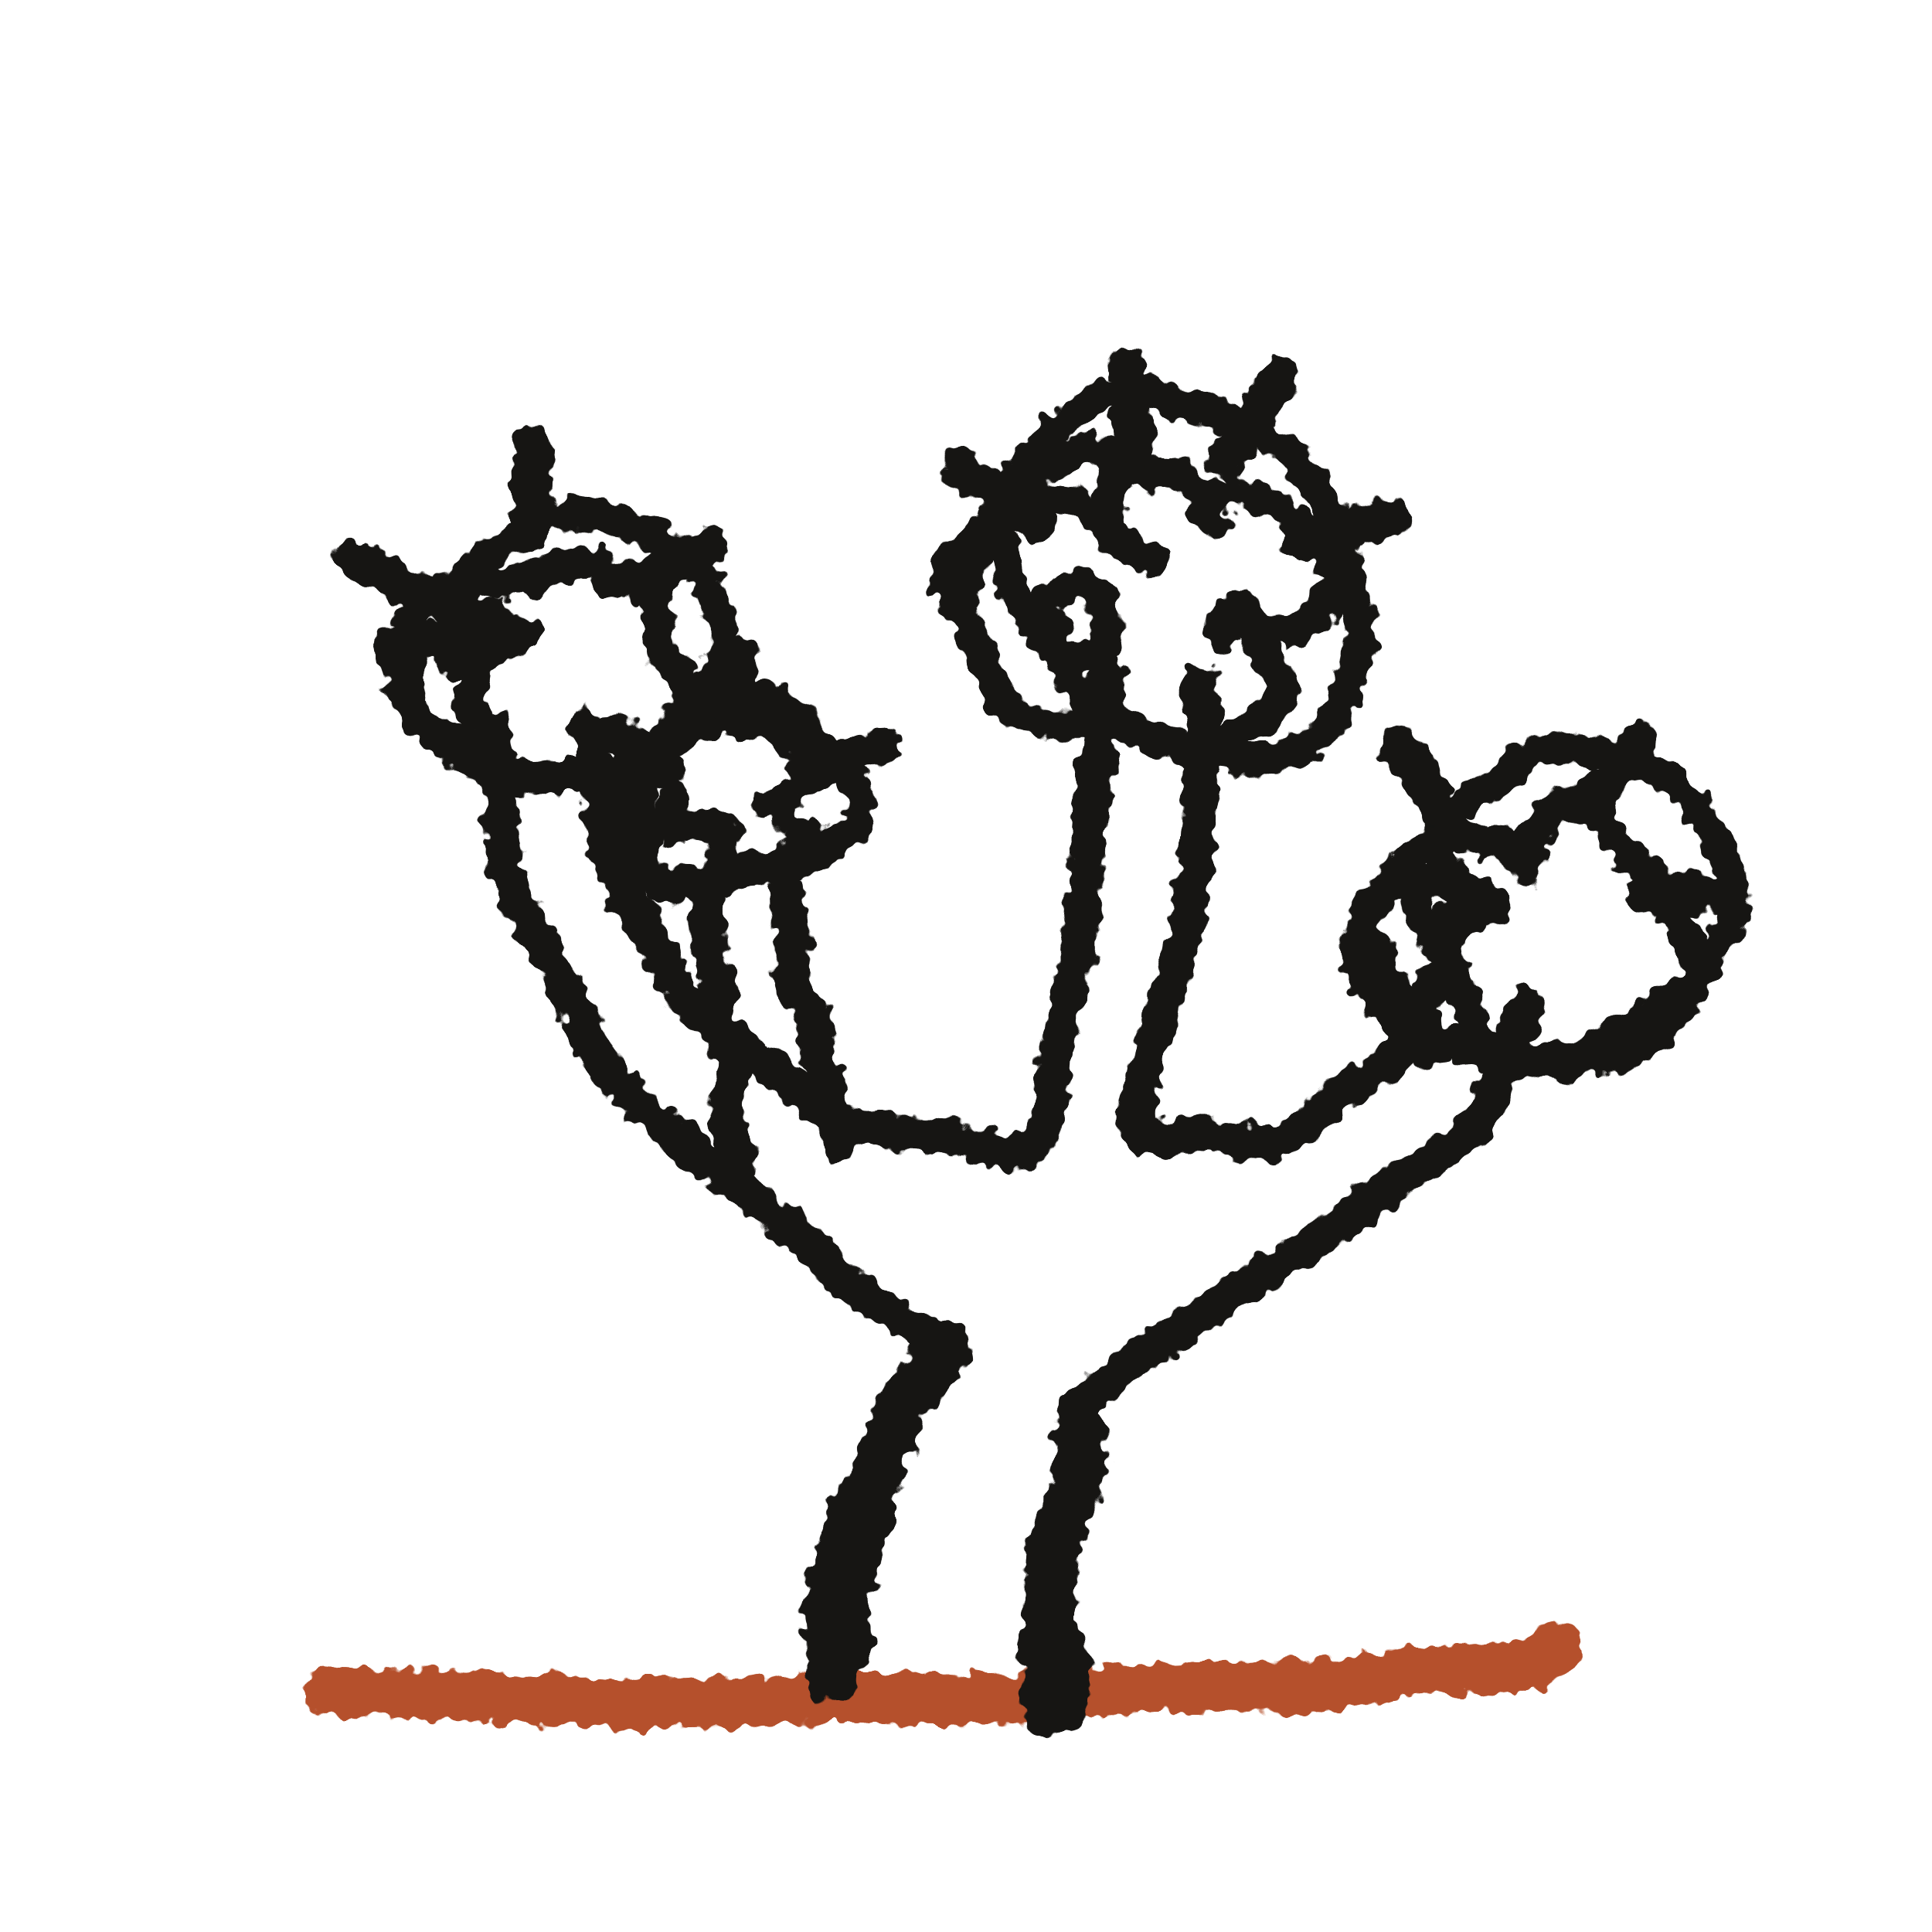
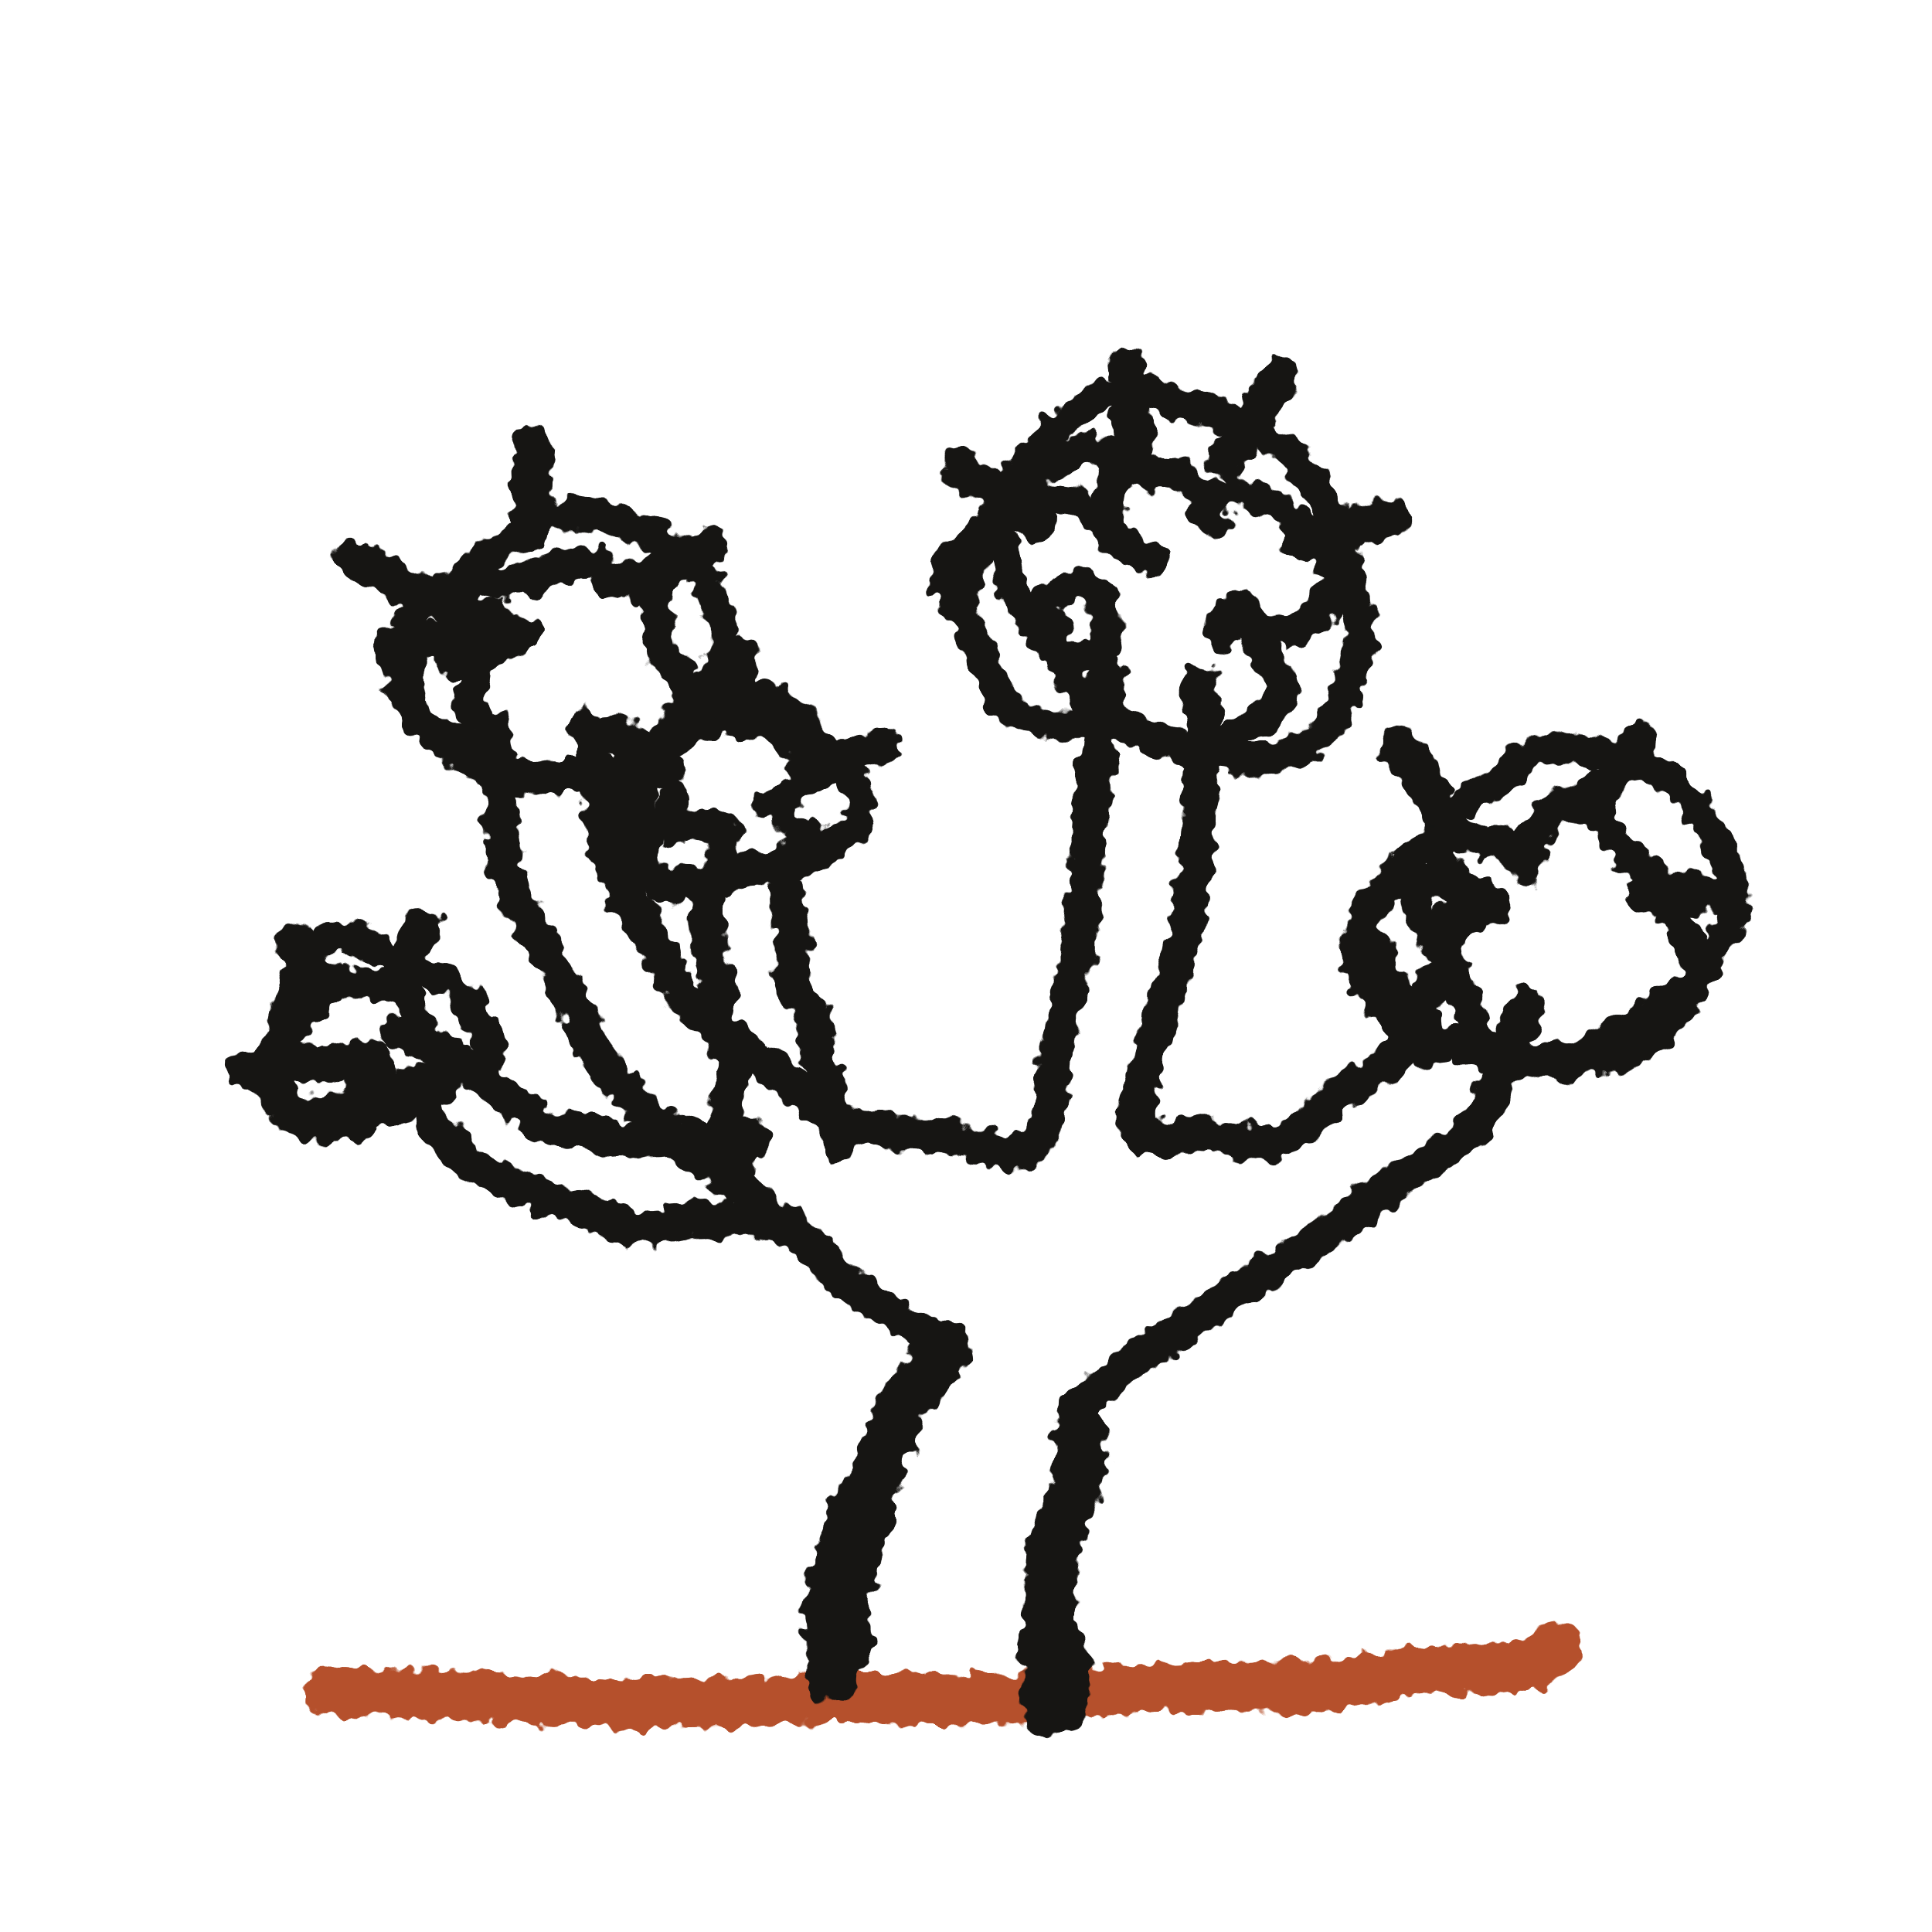
<svg xmlns="http://www.w3.org/2000/svg" viewBox="0 0 100 100" width="100" height="100">
  <defs>
    <filter id="crayon" x="-5%" y="-5%" width="110%" height="110%">
      <feTurbulence type="fractalNoise" baseFrequency="1.1" numOctaves="2" seed="7" />
      <feDisplacementMap in="SourceGraphic" scale="1.2" xChannelSelector="R" yChannelSelector="G" />
    </filter>
  </defs>
  <g fill="none" stroke="#161513" stroke-linecap="round" stroke-linejoin="round" filter="url(#crayon)">
    <path d="M17.06 87.51C18.42 87.56 22.35 87.7 25.2 87.81C28.06 87.92 31.22 88.14 34.19 88.15C37.17 88.17 40.09 87.94 43.05 87.9C46.01 87.86 49.17 88.01 51.96 87.92C54.75 87.83 57.15 87.46 59.78 87.35C62.42 87.23 65.43 87.36 67.76 87.22C70.08 87.08 71.77 86.69 73.75 86.51C75.74 86.32 78.52 86.33 79.66 86.11C80.8 85.9 80.44 85.35 80.6 85.2" stroke="#b5502c" stroke-width="2.6" />
-     <path d="M43.07 86.71C43.13 86.42 43.38 85.64 43.43 84.97C43.48 84.3 43.16 83.79 43.35 82.68C43.55 81.57 44.07 79.82 44.58 78.3C45.09 76.78 45.94 74.64 46.42 73.56C46.9 72.48 47.02 72.42 47.44 71.81C47.87 71.19 49.49 70.72 48.96 69.88C48.44 69.04 45.65 67.83 44.32 66.79C42.99 65.74 42.33 64.78 40.98 63.61C39.63 62.45 37.76 61.11 36.21 59.8C34.67 58.49 32.85 57.18 31.71 55.74C30.57 54.31 30.24 52.83 29.38 51.2C28.52 49.57 27.1 47.46 26.53 45.97C25.97 44.48 26.13 43.62 25.97 42.26C25.81 40.91 25.63 38.58 25.56 37.84M78.97 51.94C78.75 52.54 78.2 54.35 77.69 55.49C77.18 56.63 76.84 57.82 75.9 58.79C74.96 59.75 73.42 60.34 72.07 61.28C70.72 62.23 69.48 63.31 67.8 64.46C66.13 65.61 63.92 66.9 62.02 68.2C60.12 69.5 57.43 71.27 56.4 72.27C55.36 73.28 55.92 73.56 55.83 74.24C55.74 74.91 56.07 75.32 55.86 76.35C55.64 77.37 54.78 78.92 54.53 80.4C54.28 81.88 54.33 84.18 54.35 85.21C54.38 86.24 54.63 86.1 54.66 86.59C54.69 87.07 54.55 87.86 54.53 88.12M30.31 37.54C30.41 38.11 30.7 39.73 30.9 40.91C31.11 42.09 31.12 43.45 31.53 44.63C31.95 45.81 32.67 46.76 33.38 47.99C34.09 49.23 34.76 50.88 35.8 52.04C36.83 53.2 38.25 53.93 39.61 54.94C40.96 55.96 42.44 57.49 43.92 58.12C45.4 58.76 46.89 58.56 48.47 58.76C50.05 58.95 52.37 60.15 53.43 59.28C54.48 58.41 54.4 55.5 54.82 53.54C55.25 51.59 55.69 49.66 55.98 47.56C56.27 45.47 56.32 43.12 56.56 40.99C56.79 38.85 57.25 35.79 57.39 34.75M62.16 35.27C62.15 36.38 62.27 39.82 62.14 41.97C62 44.12 61.72 46.31 61.35 48.16C60.99 50.01 60.33 51.38 59.93 53.08C59.52 54.79 58.56 57.44 58.93 58.39C59.31 59.33 60.92 58.66 62.16 58.77C63.41 58.88 65.26 59.37 66.42 59.04C67.59 58.71 68.21 57.51 69.17 56.79C70.13 56.07 71.51 55.43 72.19 54.73C72.88 54.03 72.9 53.34 73.28 52.61C73.67 51.88 74.3 50.73 74.5 50.35M38.23 60.35C38.14 59.9 37.73 58.46 37.68 57.66C37.63 56.85 38.04 56.29 37.94 55.55C37.85 54.8 37.22 53.94 37.1 53.19C36.98 52.45 37.28 51.78 37.21 51.08C37.13 50.38 36.73 49.75 36.64 48.98C36.54 48.21 36.64 46.87 36.64 46.45M43.44 59.16C43.38 58.74 43.27 57.47 43.08 56.66C42.89 55.85 42.49 55.02 42.3 54.29C42.11 53.57 42.14 52.9 41.93 52.31C41.73 51.71 41.23 51.42 41.08 50.71C40.92 50.01 41.06 48.79 40.99 48.06C40.92 47.32 40.73 46.58 40.68 46.28" stroke-width="1.8" />
+     <path d="M43.07 86.71C43.13 86.42 43.38 85.64 43.43 84.97C43.48 84.3 43.16 83.79 43.35 82.68C43.55 81.57 44.07 79.82 44.58 78.3C45.09 76.78 45.94 74.64 46.42 73.56C46.9 72.48 47.02 72.42 47.44 71.81C47.87 71.19 49.49 70.72 48.96 69.88C48.44 69.04 45.65 67.83 44.32 66.79C42.99 65.74 42.33 64.78 40.98 63.61C39.63 62.45 37.76 61.11 36.21 59.8C34.67 58.49 32.85 57.18 31.71 55.74C30.57 54.31 30.24 52.83 29.38 51.2C28.52 49.57 27.1 47.46 26.53 45.97C25.97 44.48 26.13 43.62 25.97 42.26C25.81 40.91 25.63 38.58 25.56 37.84M78.97 51.94C78.75 52.54 78.2 54.35 77.69 55.49C77.18 56.63 76.84 57.82 75.9 58.79C74.96 59.75 73.42 60.34 72.07 61.28C70.72 62.23 69.48 63.31 67.8 64.46C66.13 65.61 63.92 66.9 62.02 68.2C60.12 69.5 57.43 71.27 56.4 72.27C55.36 73.28 55.92 73.56 55.83 74.24C55.74 74.91 56.07 75.32 55.86 76.35C55.64 77.37 54.78 78.92 54.53 80.4C54.28 81.88 54.33 84.18 54.35 85.21C54.38 86.24 54.63 86.1 54.66 86.59C54.69 87.07 54.55 87.86 54.53 88.12M30.31 37.54C30.41 38.11 30.7 39.73 30.9 40.91C31.11 42.09 31.12 43.45 31.53 44.63C31.95 45.81 32.67 46.76 33.38 47.99C34.09 49.23 34.76 50.88 35.8 52.04C36.83 53.2 38.25 53.93 39.61 54.94C40.96 55.96 42.44 57.49 43.92 58.12C45.4 58.76 46.89 58.56 48.47 58.76C50.05 58.95 52.37 60.15 53.43 59.28C54.48 58.41 54.4 55.5 54.82 53.54C55.25 51.59 55.69 49.66 55.98 47.56C56.27 45.47 56.32 43.12 56.56 40.99C56.79 38.85 57.25 35.79 57.39 34.75M62.16 35.27C62.15 36.38 62.27 39.82 62.14 41.97C62 44.12 61.72 46.31 61.35 48.16C60.99 50.01 60.33 51.38 59.93 53.08C59.52 54.79 58.56 57.44 58.93 58.39C59.31 59.33 60.92 58.66 62.16 58.77C63.41 58.88 65.26 59.37 66.42 59.04C67.59 58.71 68.21 57.51 69.17 56.79C70.13 56.07 71.51 55.43 72.19 54.73C72.88 54.03 72.9 53.34 73.28 52.61C73.67 51.88 74.3 50.73 74.5 50.35M38.23 60.35C38.14 59.9 37.73 58.46 37.68 57.66C37.63 56.85 38.04 56.29 37.94 55.55C37.85 54.8 37.22 53.94 37.1 53.19C36.98 52.45 37.28 51.78 37.21 51.08C37.13 50.38 36.73 49.75 36.64 48.98C36.54 48.21 36.64 46.87 36.64 46.45M43.44 59.16C43.38 58.74 43.27 57.47 43.08 56.66C42.89 55.85 42.49 55.02 42.3 54.29C42.11 53.57 42.14 52.9 41.93 52.31C41.73 51.71 41.23 51.42 41.08 50.71C40.92 50.01 41.06 48.79 40.99 48.06C40.92 47.32 40.73 46.58 40.68 46.28M39.18 63.19C38.66 63.18 37.14 63.07 36.08 63.13C35.02 63.18 33.93 63.66 32.81 63.52C31.69 63.38 30.41 62.65 29.35 62.27C28.3 61.89 27.38 61.66 26.49 61.27C25.59 60.89 24.69 60.52 24 59.96C23.3 59.4 22.6 58.24 22.32 57.9M38.87 58.81C38.4 58.81 36.98 58.76 36.05 58.79C35.12 58.82 34.18 59.02 33.31 59.01C32.45 59 31.72 58.87 30.85 58.73C29.97 58.6 28.84 58.52 28.06 58.18C27.29 57.85 26.86 57.23 26.19 56.73C25.52 56.22 24.4 55.4 24.04 55.13" stroke-width="1.8" />
    <path d="M43.07 86.71C43.13 86.42 43.38 85.64 43.43 84.97C43.48 84.3 43.16 83.79 43.35 82.68C43.55 81.57 44.07 79.82 44.58 78.3C45.09 76.78 45.94 74.64 46.42 73.56C46.9 72.48 47.02 72.42 47.44 71.81C47.87 71.19 48.71 70.2 48.96 69.88M55.83 74.24C55.83 74.59 56.07 75.32 55.86 76.35C55.64 77.37 54.78 78.92 54.53 80.4C54.28 81.88 54.33 84.18 54.35 85.21C54.38 86.24 54.63 86.1 54.66 86.59C54.69 87.07 54.55 87.86 54.53 88.12" stroke-width="2.7" />
    <path d="M43.43 84.97C43.42 84.59 43.16 83.79 43.35 82.68C43.55 81.57 44.38 79.03 44.58 78.3M54.35 85.21C54.4 85.44 54.63 86.1 54.66 86.59C54.69 87.07 54.55 87.86 54.53 88.12" stroke-width="3.5" />
-     <path d="M24 38.72C23.58 38.47 21.95 37.72 21.49 37.2C21.04 36.68 21.3 36.4 21.26 35.59C21.22 34.77 21.06 33.06 21.25 32.32C21.45 31.58 21.88 31.59 22.4 31.14C22.93 30.68 23.85 29.75 24.41 29.59C24.98 29.43 25.44 30.1 25.8 30.17C26.15 30.24 26.25 30.09 26.55 30.02C26.84 29.96 27.37 29.77 27.56 29.78C27.75 29.8 27.49 30.14 27.7 30.09C27.91 30.03 28.31 29.65 28.81 29.47C29.3 29.29 30.2 28.91 30.65 29.02C31.11 29.13 31.03 30 31.55 30.13C32.07 30.25 33.35 29.18 33.78 29.75C34.2 30.32 33.82 32.58 34.11 33.53C34.4 34.49 35.49 34.66 35.52 35.5C35.56 36.34 34.85 37.87 34.32 38.58C33.79 39.29 33.5 39.48 32.34 39.76C31.19 40.04 28.87 40.41 27.38 40.24C25.9 40.08 24.45 39.44 23.43 38.79C22.42 38.14 21.79 37.24 21.28 36.32C20.76 35.39 20.06 33.79 20.33 33.23C20.59 32.67 22.07 33.22 22.87 32.96C23.66 32.69 24.53 31.71 25.1 31.66C25.66 31.62 25.9 32.48 26.25 32.68C26.61 32.88 27.42 32.79 27.24 32.87C27.06 32.94 25.7 33.32 25.15 33.13C24.61 32.93 24.05 32.34 23.96 31.7C23.87 31.06 24.18 29.93 24.6 29.31C25.01 28.68 25.58 28.4 26.44 27.94C27.3 27.48 28.55 26.61 29.76 26.56C30.97 26.51 32.61 27.12 33.7 27.64C34.79 28.17 35.68 28.76 36.29 29.71C36.91 30.66 37.44 32.11 37.39 33.32C37.34 34.53 36.85 35.81 36 36.95C35.16 38.09 33.42 39.65 32.33 40.17C31.25 40.7 30.54 40.17 29.5 40.12C28.45 40.08 26.92 40.44 26.08 39.91C25.23 39.38 24.64 37.81 24.41 36.94C24.18 36.06 24.5 35.26 24.7 34.68C24.89 34.11 25.44 33.83 25.6 33.47C25.76 33.12 25.79 32.54 25.65 32.56C25.52 32.58 25.14 33.31 24.78 33.6C24.41 33.89 23.74 34.32 23.47 34.29C23.2 34.26 23.2 33.55 23.16 33.42C23.11 33.29 23.19 33.51 23.19 33.53M49.44 31.44C49.72 30.8 50.56 28.62 51.08 27.59C51.61 26.56 51.73 25.98 52.6 25.26C53.47 24.54 55.23 23.42 56.3 23.28C57.37 23.14 58.21 24.19 59 24.41C59.79 24.63 60.45 24.32 61.04 24.58C61.63 24.85 62.24 25.57 62.56 26.01C62.87 26.44 62.94 27.11 62.94 27.19C62.94 27.28 62.65 26.69 62.56 26.52C62.47 26.36 62.21 26.37 62.39 26.2C62.57 26.02 63.04 25.45 63.64 25.46C64.25 25.47 65.18 25.72 66.01 26.24C66.85 26.76 67.92 27.55 68.65 28.56C69.38 29.57 70.26 31.02 70.4 32.29C70.53 33.55 69.89 35.12 69.46 36.15C69.03 37.19 68.64 37.95 67.82 38.48C67 39.01 65.87 39.35 64.55 39.31C63.22 39.27 61.31 38.82 59.84 38.22C58.37 37.62 56.56 36.6 55.71 35.7C54.85 34.81 54.98 33.57 54.69 32.85C54.4 32.13 53.78 31.81 53.97 31.39C54.16 30.97 55.34 30.4 55.84 30.32C56.33 30.25 56.73 30.51 56.96 30.93C57.2 31.35 57.35 32.33 57.23 32.85C57.12 33.36 56.83 34.01 56.28 34.03C55.72 34.04 54.53 33.54 53.89 32.92C53.25 32.3 52.77 31.41 52.44 30.29C52.1 29.17 51.68 27.38 51.89 26.18C52.11 24.98 52.77 24.08 53.74 23.09C54.7 22.1 56.34 20.58 57.7 20.26C59.07 19.94 60.53 20.71 61.93 21.16C63.33 21.62 64.94 22.12 66.09 22.99C67.23 23.85 68.2 25.31 68.8 26.33C69.39 27.35 69.84 28.14 69.67 29.12C69.49 30.1 68.38 31.62 67.73 32.2C67.09 32.78 66.52 32.64 65.79 32.6C65.07 32.57 63.81 31.92 63.41 31.98C63.01 32.05 63.25 33.12 63.39 33C63.54 32.87 64 31.17 64.29 31.25C64.58 31.33 64.78 32.74 65.15 33.47C65.52 34.19 66.55 34.92 66.48 35.6C66.41 36.28 65.62 37.05 64.72 37.55C63.82 38.06 62.26 38.65 61.11 38.65C59.96 38.65 59.26 37.84 57.83 37.56C56.4 37.28 53.78 37.8 52.51 36.95C51.24 36.1 50.81 33.71 50.21 32.48C49.6 31.24 48.7 30.38 48.87 29.53C49.04 28.67 50.27 27.97 51.22 27.35C52.18 26.73 53.67 25.86 54.62 25.79C55.57 25.72 56.22 26.45 56.93 26.93C57.64 27.4 58.37 28.31 58.88 28.65C59.39 28.99 59.91 28.92 59.99 28.96C60.07 28.99 59.78 29.09 59.35 28.86C58.92 28.63 57.68 28.4 57.42 27.59C57.16 26.78 57.72 24.59 57.78 23.99M74.12 54.68C73.69 54.24 72.21 52.91 71.55 52.06C70.88 51.21 70.18 50.52 70.15 49.6C70.12 48.67 70.9 47.37 71.36 46.51C71.82 45.65 72.24 45.04 72.91 44.45C73.58 43.86 74.79 43.1 75.39 42.96C75.99 42.83 76.09 43.57 76.5 43.66C76.9 43.76 77.39 43.31 77.83 43.53C78.27 43.74 78.93 44.98 79.14 44.98C79.34 44.98 79.08 43.76 79.07 43.52C79.07 43.29 78.83 43.89 79.11 43.58C79.39 43.27 80.19 41.92 80.76 41.65C81.34 41.39 82.03 41.59 82.58 41.99C83.13 42.38 83.47 43.28 84.06 44C84.65 44.72 85.51 45.28 86.14 46.3C86.77 47.32 87.83 48.98 87.84 50.12C87.85 51.27 86.92 52.41 86.21 53.17C85.49 53.92 84.81 54.42 83.54 54.68C82.28 54.93 80.14 54.9 78.6 54.69C77.05 54.49 75.45 54.31 74.26 53.46C73.06 52.62 72.02 50.72 71.43 49.64C70.84 48.57 70.52 47.69 70.74 47.02C70.96 46.36 72.08 45.88 72.77 45.66C73.46 45.45 74.16 45.6 74.88 45.73C75.6 45.86 76.73 46.21 77.1 46.42C77.47 46.63 77.28 47.09 77.08 47C76.89 46.91 76.28 46.14 75.93 45.88C75.58 45.62 75.18 45.97 74.97 45.44C74.76 44.91 74.22 43.55 74.68 42.69C75.13 41.84 76.76 40.98 77.69 40.32C78.63 39.65 78.97 38.79 80.28 38.7C81.6 38.61 84.21 39.08 85.59 39.8C86.97 40.51 87.86 41.81 88.56 43C89.25 44.19 89.94 45.63 89.74 46.94C89.54 48.24 88.4 49.74 87.36 50.85C86.33 51.95 84.63 52.85 83.53 53.57C82.43 54.28 81.88 55.01 80.77 55.12C79.67 55.23 77.73 54.82 76.89 54.23C76.05 53.64 76.09 52.48 75.73 51.56C75.37 50.63 74.77 49.44 74.72 48.68C74.67 47.92 75.08 47.32 75.41 47.01C75.74 46.71 76.71 46.66 76.7 46.85C76.7 47.03 75.72 47.78 75.38 48.14C75.05 48.5 74.96 49.06 74.69 49.01C74.42 48.96 74.02 48.32 73.77 47.85C73.53 47.38 73.32 46.46 73.23 46.19M34.7 46.18C34.47 46.02 33.52 45.72 33.29 45.23C33.06 44.74 33.32 44.1 33.31 43.25C33.29 42.4 33.01 40.88 33.21 40.12C33.42 39.35 34.02 39.09 34.53 38.66C35.04 38.22 35.51 37.73 36.26 37.51C37.01 37.3 38.14 37.15 39.05 37.36C39.95 37.58 41.28 38.31 41.68 38.82C42.08 39.33 41.49 40.11 41.44 40.42C41.4 40.73 41.65 40.5 41.43 40.69C41.2 40.87 40.37 41.39 40.09 41.55C39.82 41.71 39.8 41.63 39.77 41.65C39.75 41.67 39.58 41.38 39.93 41.66C40.29 41.93 41.6 43.04 41.92 43.3C42.25 43.57 42.14 42.99 41.87 43.24C41.6 43.49 41.14 44.42 40.33 44.8C39.52 45.19 38.01 45.43 37 45.54C35.99 45.65 34.93 45.69 34.27 45.46C33.6 45.23 33.33 44.72 33.01 44.16C32.68 43.6 32.29 42.73 32.32 42.08C32.35 41.43 32.83 40.92 33.2 40.26C33.57 39.61 33.84 38.86 34.56 38.16C35.28 37.46 36.55 36.36 37.52 36.06C38.49 35.76 39.55 35.95 40.38 36.36C41.22 36.77 41.88 37.8 42.52 38.53C43.16 39.25 43.93 39.99 44.22 40.7C44.52 41.4 44.76 42.08 44.3 42.74C43.84 43.4 42.27 44.31 41.46 44.66C40.66 45.01 40.11 44.81 39.48 44.84C38.86 44.87 38.09 44.87 37.71 44.83C37.34 44.78 37.29 44.83 37.24 44.55C37.19 44.26 37.37 43.38 37.42 43.13C37.46 42.89 37.67 43.15 37.51 43.08C37.36 43.01 36.89 42.8 36.47 42.72C36.04 42.63 35.24 42.5 34.97 42.56C34.7 42.62 34.88 43.32 34.85 43.09C34.82 42.87 34.81 41.54 34.8 41.23" stroke-width="1.6" />
-     <path d="M22.6 31.15C21.88 30.79 19 29.32 18.28 28.95M27.46 27.46C27.48 26.73 27.55 23.79 27.57 23.05M32.86 30.12C33.52 29.81 36.14 28.55 36.8 28.23M53.63 27.05C52.98 26.59 50.37 24.73 49.72 24.27M58.7 23.23C58.65 22.5 58.44 19.59 58.38 18.87M63.5 23.79C63.95 23.09 65.76 20.25 66.21 19.55M67.29 27.9C68.08 27.71 71.25 26.94 72.04 26.75M74.72 42.17C74.32 41.55 72.71 39.09 72.31 38.47M82.26 41.64C82.7 41.1 84.46 38.97 84.9 38.43M85.21 46.26C85.91 46.26 88.7 46.27 89.39 46.27M34.48 39.72C34.04 39.41 32.28 38.2 31.83 37.89M38.07 37.42C38.11 36.82 38.24 34.41 38.27 33.81M42.2 39.87C42.77 39.67 45.06 38.87 45.64 38.67" stroke-width="2" />
+     <path d="M24 38.72C23.58 38.47 21.95 37.72 21.49 37.2C21.04 36.68 21.3 36.4 21.26 35.59C21.22 34.77 21.06 33.06 21.25 32.32C21.45 31.58 21.88 31.59 22.4 31.14C22.93 30.68 23.85 29.75 24.41 29.59C24.98 29.43 25.44 30.1 25.8 30.17C26.15 30.24 26.25 30.09 26.55 30.02C26.84 29.96 27.37 29.77 27.56 29.78C27.75 29.8 27.49 30.14 27.7 30.09C27.91 30.03 28.31 29.65 28.81 29.47C29.3 29.29 30.2 28.91 30.65 29.02C31.11 29.13 31.03 30 31.55 30.13C32.07 30.25 33.35 29.18 33.78 29.75C34.2 30.32 33.82 32.58 34.11 33.53C34.4 34.49 35.49 34.66 35.52 35.5C35.56 36.34 34.85 37.87 34.32 38.58C33.79 39.29 33.5 39.48 32.34 39.76C31.19 40.04 28.87 40.41 27.38 40.24C25.9 40.08 24.45 39.44 23.43 38.79C22.42 38.14 21.79 37.24 21.28 36.32C20.76 35.39 20.06 33.79 20.33 33.23C20.59 32.67 22.07 33.22 22.87 32.96C23.66 32.69 24.53 31.71 25.1 31.66C25.66 31.62 25.9 32.48 26.25 32.68C26.61 32.88 27.42 32.79 27.24 32.87C27.06 32.94 25.7 33.32 25.15 33.13C24.61 32.93 24.05 32.34 23.96 31.7C23.87 31.06 24.18 29.93 24.6 29.31C25.01 28.68 25.58 28.4 26.44 27.94C27.3 27.48 28.55 26.61 29.76 26.56C30.97 26.51 32.61 27.12 33.7 27.64C34.79 28.17 35.68 28.76 36.29 29.71C36.91 30.66 37.44 32.11 37.39 33.32C37.34 34.53 36.85 35.81 36 36.95C35.16 38.09 33.42 39.65 32.33 40.17C31.25 40.7 30.54 40.17 29.5 40.12C28.45 40.08 26.92 40.44 26.08 39.91C25.23 39.38 24.64 37.81 24.41 36.94C24.18 36.06 24.5 35.26 24.7 34.68C24.89 34.11 25.44 33.83 25.6 33.47C25.76 33.12 25.79 32.54 25.65 32.56C25.52 32.58 25.14 33.31 24.78 33.6C24.41 33.89 23.74 34.32 23.47 34.29C23.2 34.26 23.2 33.55 23.16 33.42C23.11 33.29 23.19 33.51 23.19 33.53M49.44 31.44C49.72 30.8 50.56 28.62 51.08 27.59C51.61 26.56 51.73 25.98 52.6 25.26C53.47 24.54 55.23 23.42 56.3 23.28C57.37 23.14 58.21 24.19 59 24.41C59.79 24.63 60.45 24.32 61.04 24.58C61.63 24.85 62.24 25.57 62.56 26.01C62.87 26.44 62.94 27.11 62.94 27.19C62.94 27.28 62.65 26.69 62.56 26.52C62.47 26.36 62.21 26.37 62.39 26.2C62.57 26.02 63.04 25.45 63.64 25.46C64.25 25.47 65.18 25.72 66.01 26.24C66.85 26.76 67.92 27.55 68.65 28.56C69.38 29.57 70.26 31.02 70.4 32.29C70.53 33.55 69.89 35.12 69.46 36.15C69.03 37.19 68.64 37.95 67.82 38.48C67 39.01 65.87 39.35 64.55 39.31C63.22 39.27 61.31 38.82 59.84 38.22C58.37 37.62 56.56 36.6 55.71 35.7C54.85 34.81 54.98 33.57 54.69 32.85C54.4 32.13 53.78 31.81 53.97 31.39C54.16 30.97 55.34 30.4 55.84 30.32C56.33 30.25 56.73 30.51 56.96 30.93C57.2 31.35 57.35 32.33 57.23 32.85C57.12 33.36 56.83 34.01 56.28 34.03C55.72 34.04 54.53 33.54 53.89 32.92C53.25 32.3 52.77 31.41 52.44 30.29C52.1 29.17 51.68 27.38 51.89 26.18C52.11 24.98 52.77 24.08 53.74 23.09C54.7 22.1 56.34 20.58 57.7 20.26C59.07 19.94 60.53 20.71 61.93 21.16C63.33 21.62 64.94 22.12 66.09 22.99C67.23 23.85 68.2 25.31 68.8 26.33C69.39 27.35 69.84 28.14 69.67 29.12C69.49 30.1 68.38 31.62 67.73 32.2C67.09 32.78 66.52 32.64 65.79 32.6C65.07 32.57 63.81 31.92 63.41 31.98C63.01 32.05 63.25 33.12 63.39 33C63.54 32.87 64 31.17 64.29 31.25C64.58 31.33 64.78 32.74 65.15 33.47C65.52 34.19 66.55 34.92 66.48 35.6C66.41 36.28 65.62 37.05 64.72 37.55C63.82 38.06 62.26 38.65 61.11 38.65C59.96 38.65 59.26 37.84 57.83 37.56C56.4 37.28 53.78 37.8 52.51 36.95C51.24 36.1 50.81 33.71 50.21 32.48C49.6 31.24 48.7 30.38 48.87 29.53C49.04 28.67 50.27 27.97 51.22 27.35C52.18 26.73 53.67 25.86 54.62 25.79C55.57 25.72 56.22 26.45 56.93 26.93C57.64 27.4 58.37 28.31 58.88 28.65C59.39 28.99 59.91 28.92 59.99 28.96C60.07 28.99 59.78 29.09 59.35 28.86C58.92 28.63 57.68 28.4 57.42 27.59C57.16 26.78 57.72 24.59 57.78 23.99M74.12 54.68C73.69 54.24 72.21 52.91 71.55 52.06C70.88 51.21 70.18 50.52 70.15 49.6C70.12 48.67 70.9 47.37 71.36 46.51C71.82 45.65 72.24 45.04 72.91 44.45C73.58 43.86 74.79 43.1 75.39 42.96C75.99 42.83 76.09 43.57 76.5 43.66C76.9 43.76 77.39 43.31 77.83 43.53C78.27 43.74 78.93 44.98 79.14 44.98C79.34 44.98 79.08 43.76 79.07 43.52C79.07 43.29 78.83 43.89 79.11 43.58C79.39 43.27 80.19 41.92 80.76 41.65C81.34 41.39 82.03 41.59 82.58 41.99C83.13 42.38 83.47 43.28 84.06 44C84.65 44.72 85.51 45.28 86.14 46.3C86.77 47.32 87.83 48.98 87.84 50.12C87.85 51.27 86.92 52.41 86.21 53.17C85.49 53.92 84.81 54.42 83.54 54.68C82.28 54.93 80.14 54.9 78.6 54.69C77.05 54.49 75.45 54.31 74.26 53.46C73.06 52.62 72.02 50.72 71.43 49.64C70.84 48.57 70.52 47.69 70.74 47.02C70.96 46.36 72.08 45.88 72.77 45.66C73.46 45.45 74.16 45.6 74.88 45.73C75.6 45.86 76.73 46.21 77.1 46.42C77.47 46.63 77.28 47.09 77.08 47C76.89 46.91 76.28 46.14 75.93 45.88C75.58 45.62 75.18 45.97 74.97 45.44C74.76 44.91 74.22 43.55 74.68 42.69C75.13 41.84 76.76 40.98 77.69 40.32C78.63 39.65 78.97 38.79 80.28 38.7C81.6 38.61 84.21 39.08 85.59 39.8C86.97 40.51 87.86 41.81 88.56 43C89.25 44.19 89.94 45.63 89.74 46.94C89.54 48.24 88.4 49.74 87.36 50.85C86.33 51.95 84.63 52.85 83.53 53.57C82.43 54.28 81.88 55.01 80.77 55.12C79.67 55.23 77.73 54.82 76.89 54.23C76.05 53.64 76.09 52.48 75.73 51.56C75.37 50.63 74.77 49.44 74.72 48.68C74.67 47.92 75.08 47.32 75.41 47.01C75.74 46.71 76.71 46.66 76.7 46.85C76.7 47.03 75.72 47.78 75.38 48.14C75.05 48.5 74.96 49.06 74.69 49.01C74.42 48.96 74.02 48.32 73.77 47.85C73.53 47.38 73.32 46.46 73.23 46.19M34.7 46.18C34.47 46.02 33.52 45.72 33.29 45.23C33.06 44.74 33.32 44.1 33.31 43.25C33.29 42.4 33.01 40.88 33.21 40.12C33.42 39.35 34.02 39.09 34.53 38.66C35.04 38.22 35.51 37.73 36.26 37.51C37.01 37.3 38.14 37.15 39.05 37.36C39.95 37.58 41.28 38.31 41.68 38.82C42.08 39.33 41.49 40.11 41.44 40.42C41.4 40.73 41.65 40.5 41.43 40.69C41.2 40.87 40.37 41.39 40.09 41.55C39.82 41.71 39.8 41.63 39.77 41.65C39.75 41.67 39.58 41.38 39.93 41.66C40.29 41.93 41.6 43.04 41.92 43.3C42.25 43.57 42.14 42.99 41.87 43.24C41.6 43.49 41.14 44.42 40.33 44.8C39.52 45.19 38.01 45.43 37 45.54C35.99 45.65 34.93 45.69 34.27 45.46C33.6 45.23 33.33 44.72 33.01 44.16C32.68 43.6 32.29 42.73 32.32 42.08C32.35 41.43 32.83 40.92 33.2 40.26C33.57 39.61 33.84 38.86 34.56 38.16C35.28 37.46 36.55 36.36 37.52 36.06C38.49 35.76 39.55 35.95 40.38 36.36C41.22 36.77 41.88 37.8 42.52 38.53C43.16 39.25 43.93 39.99 44.22 40.7C44.52 41.4 44.76 42.08 44.3 42.74C43.84 43.4 42.27 44.31 41.46 44.66C40.66 45.01 40.11 44.81 39.48 44.84C38.86 44.87 38.09 44.87 37.71 44.83C37.34 44.78 37.29 44.83 37.24 44.55C37.19 44.26 37.37 43.38 37.42 43.13C37.46 42.89 37.67 43.15 37.51 43.08C37.36 43.01 36.89 42.8 36.47 42.72C36.04 42.63 35.24 42.5 34.97 42.56C34.7 42.62 34.88 43.32 34.85 43.09C34.82 42.87 34.81 41.54 34.8 41.23M18.48 58.23C17.95 58.2 15.96 58.49 15.29 58.06C14.61 57.63 14.56 56.31 14.43 55.66C14.31 55.01 14.33 54.67 14.56 54.15C14.79 53.62 15.37 53.05 15.84 52.52C16.3 51.99 16.82 51.23 17.37 50.97C17.92 50.71 18.68 50.95 19.12 50.96C19.57 50.96 19.71 50.89 20.06 50.99C20.41 51.1 21.03 51.37 21.24 51.6C21.46 51.84 21.24 52.07 21.37 52.42C21.5 52.77 22.11 53.54 22.04 53.7C21.97 53.87 21.22 53.45 20.95 53.41C20.68 53.37 20.29 53.39 20.42 53.48C20.55 53.57 21.22 53.77 21.71 53.96C22.21 54.15 23.2 54.25 23.37 54.63C23.54 55.01 23.23 55.76 22.73 56.23C22.24 56.7 21.23 57.25 20.39 57.43C19.54 57.62 18.59 57.37 17.66 57.34C16.73 57.31 15.5 57.55 14.81 57.26C14.13 56.98 13.58 56.21 13.54 55.6C13.5 55 14.33 54.37 14.59 53.64C14.85 52.92 14.79 52.06 15.12 51.25C15.45 50.45 15.97 49.22 16.58 48.81C17.2 48.41 17.88 48.56 18.82 48.82C19.75 49.09 21.37 49.99 22.18 50.39C22.98 50.78 23.11 50.53 23.64 51.18C24.17 51.82 25.38 53.6 25.36 54.27C25.34 54.95 24.23 54.93 23.52 55.24C22.81 55.55 21.68 55.91 21.1 56.12C20.52 56.33 20.44 56.5 20.02 56.51C19.6 56.51 18.73 56.47 18.59 56.16C18.46 55.84 19.01 54.76 19.2 54.63C19.39 54.51 19.84 55.41 19.75 55.4C19.67 55.39 19.16 54.65 18.7 54.59C18.24 54.54 17.43 54.98 17 55.07C16.57 55.16 16.42 55.1 16.11 55.13C15.81 55.16 15.34 55.21 15.19 55.23" stroke-width="1.6" />
+     <path d="M22.6 31.15C21.88 30.79 19 29.32 18.28 28.95M27.46 27.46C27.48 26.73 27.55 23.79 27.57 23.05M32.86 30.12C33.52 29.81 36.14 28.55 36.8 28.23M53.63 27.05C52.98 26.59 50.37 24.73 49.72 24.27M58.7 23.23C58.65 22.5 58.44 19.59 58.38 18.87M63.5 23.79C63.95 23.09 65.76 20.25 66.21 19.55M67.29 27.9C68.08 27.71 71.25 26.94 72.04 26.75M74.72 42.17C74.32 41.55 72.71 39.09 72.31 38.47M82.26 41.64C82.7 41.1 84.46 38.97 84.9 38.43M85.21 46.26C85.91 46.26 88.7 46.27 89.39 46.27M34.48 39.72C34.04 39.41 32.28 38.2 31.83 37.89M38.07 37.42C38.11 36.82 38.24 34.41 38.27 33.81M42.2 39.87C42.77 39.67 45.06 38.87 45.64 38.67M15.76 54.93C15.25 55.01 13.23 55.31 12.73 55.39M16.9 51.08C16.63 50.7 15.54 49.15 15.27 48.77M20.68 50.3C20.88 49.89 21.65 48.28 21.84 47.87" stroke-width="2" />
  </g>
</svg>
